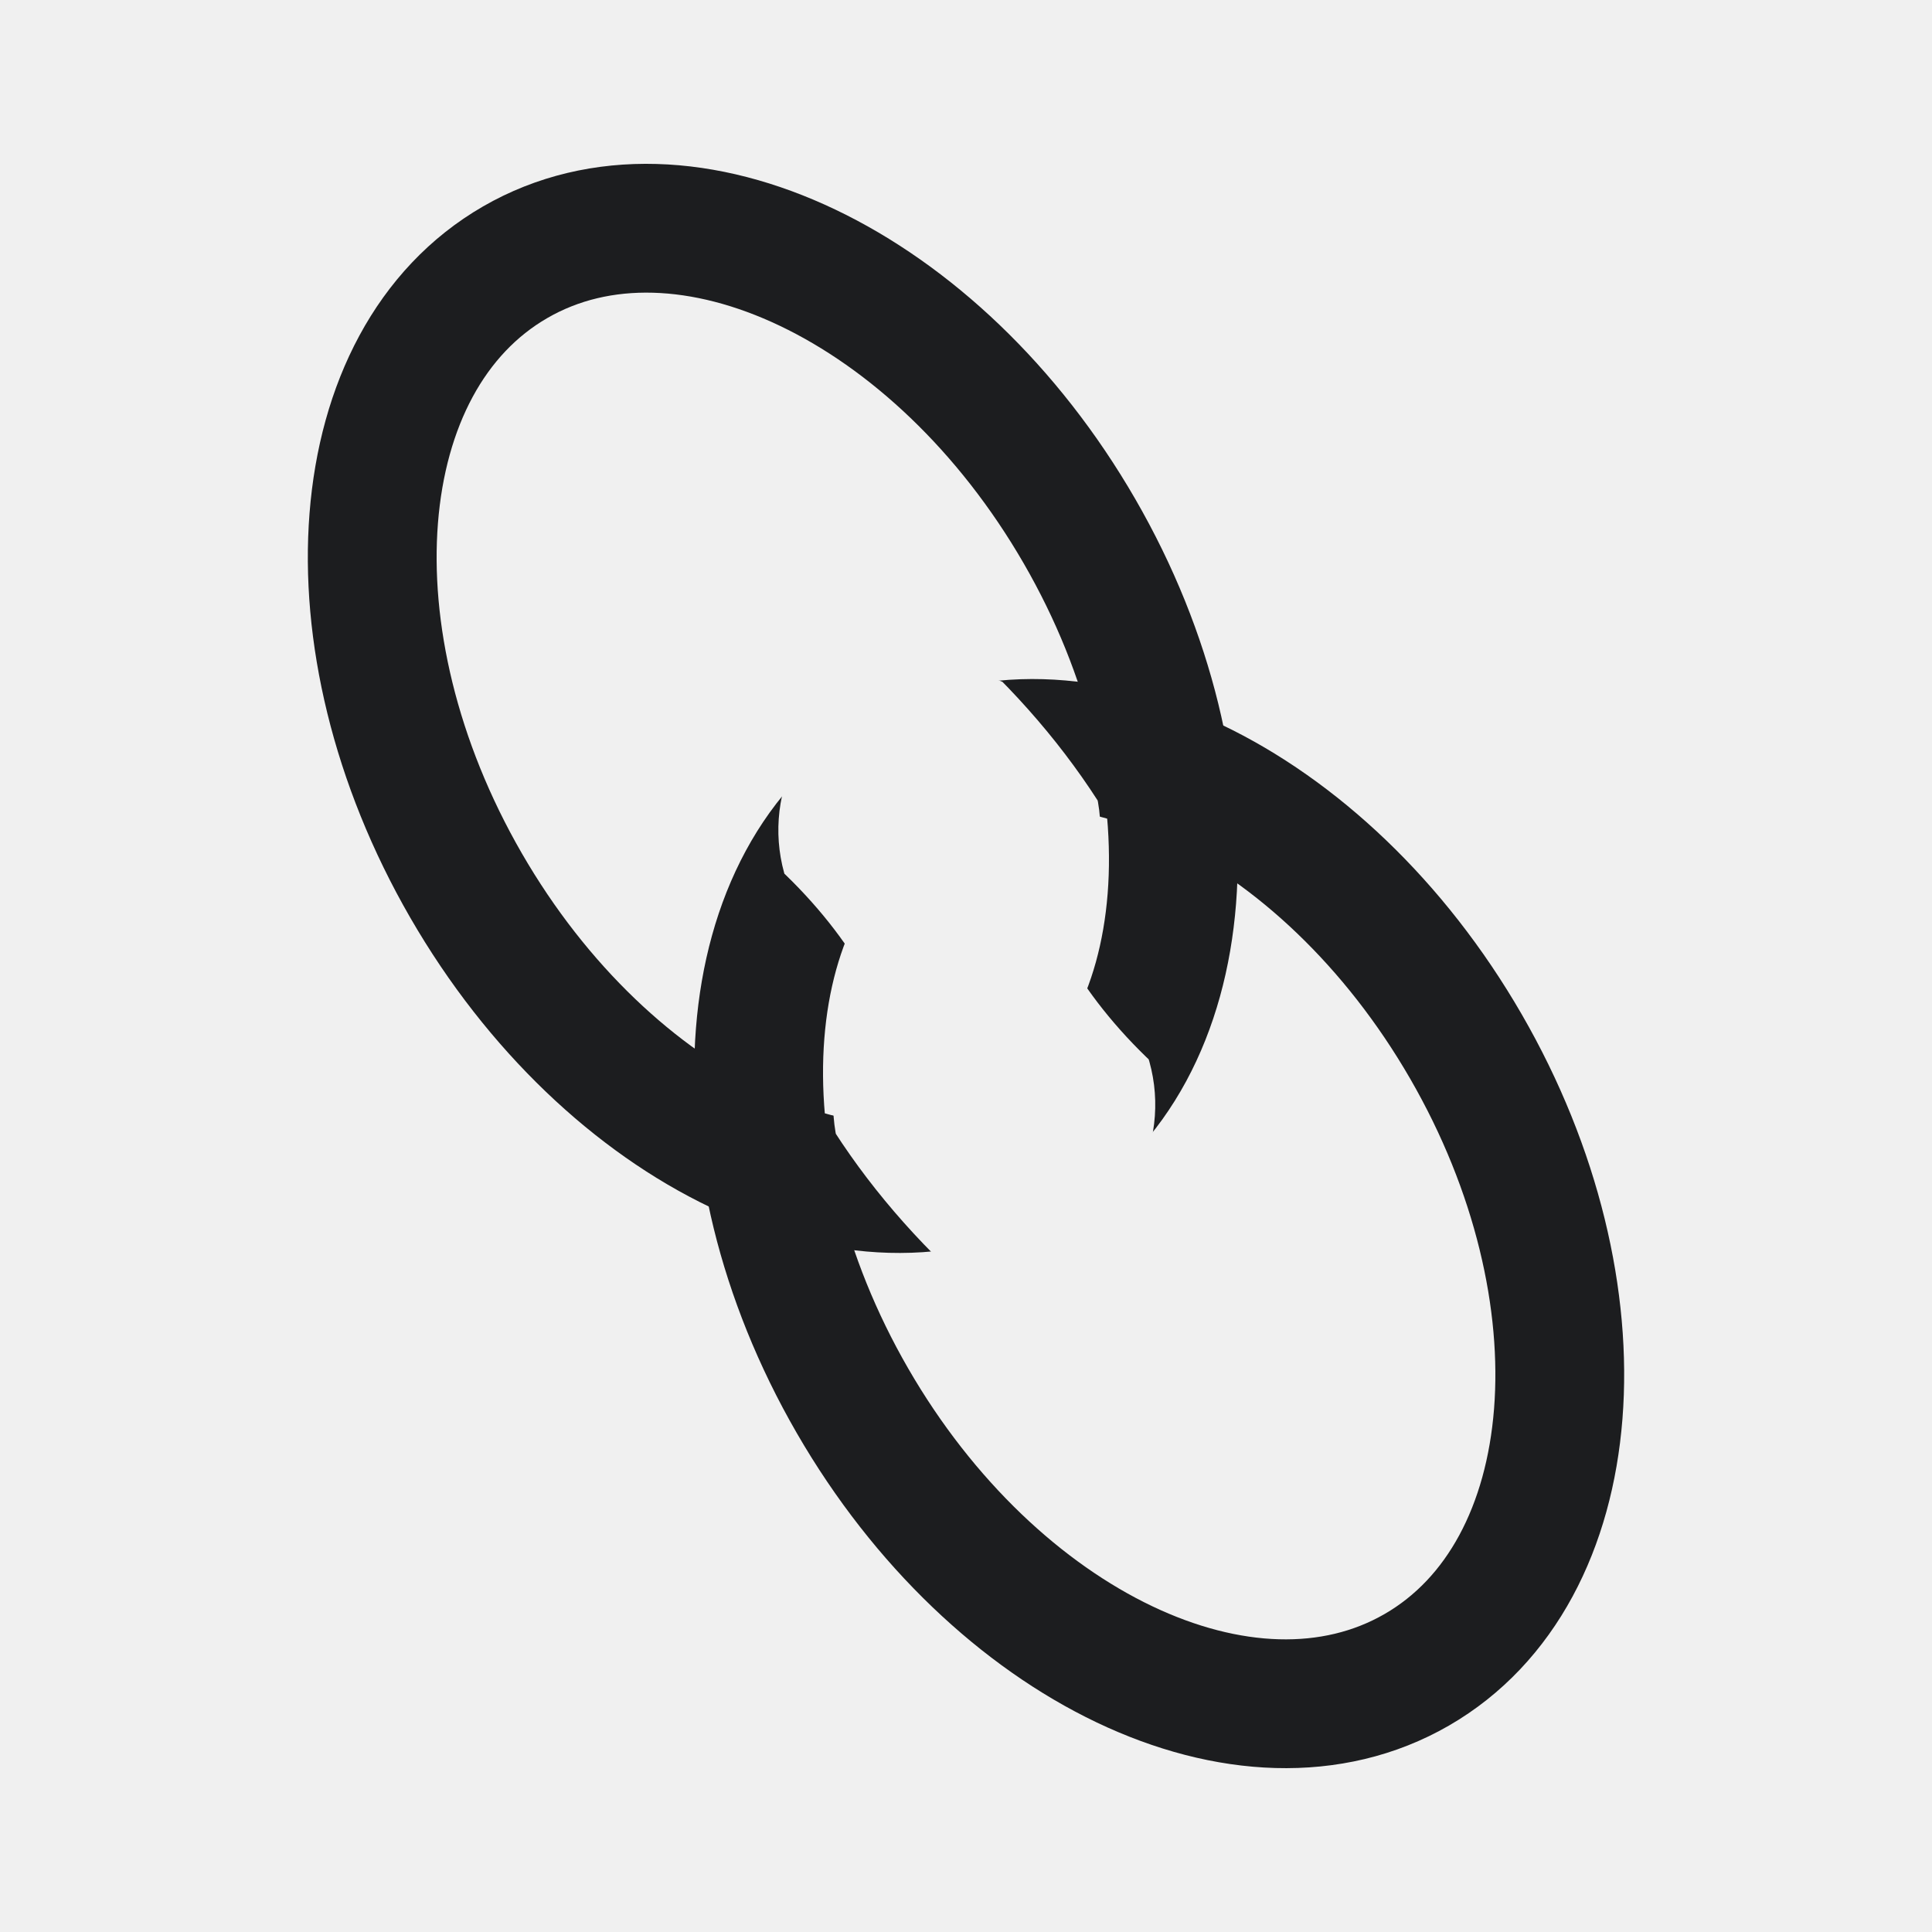
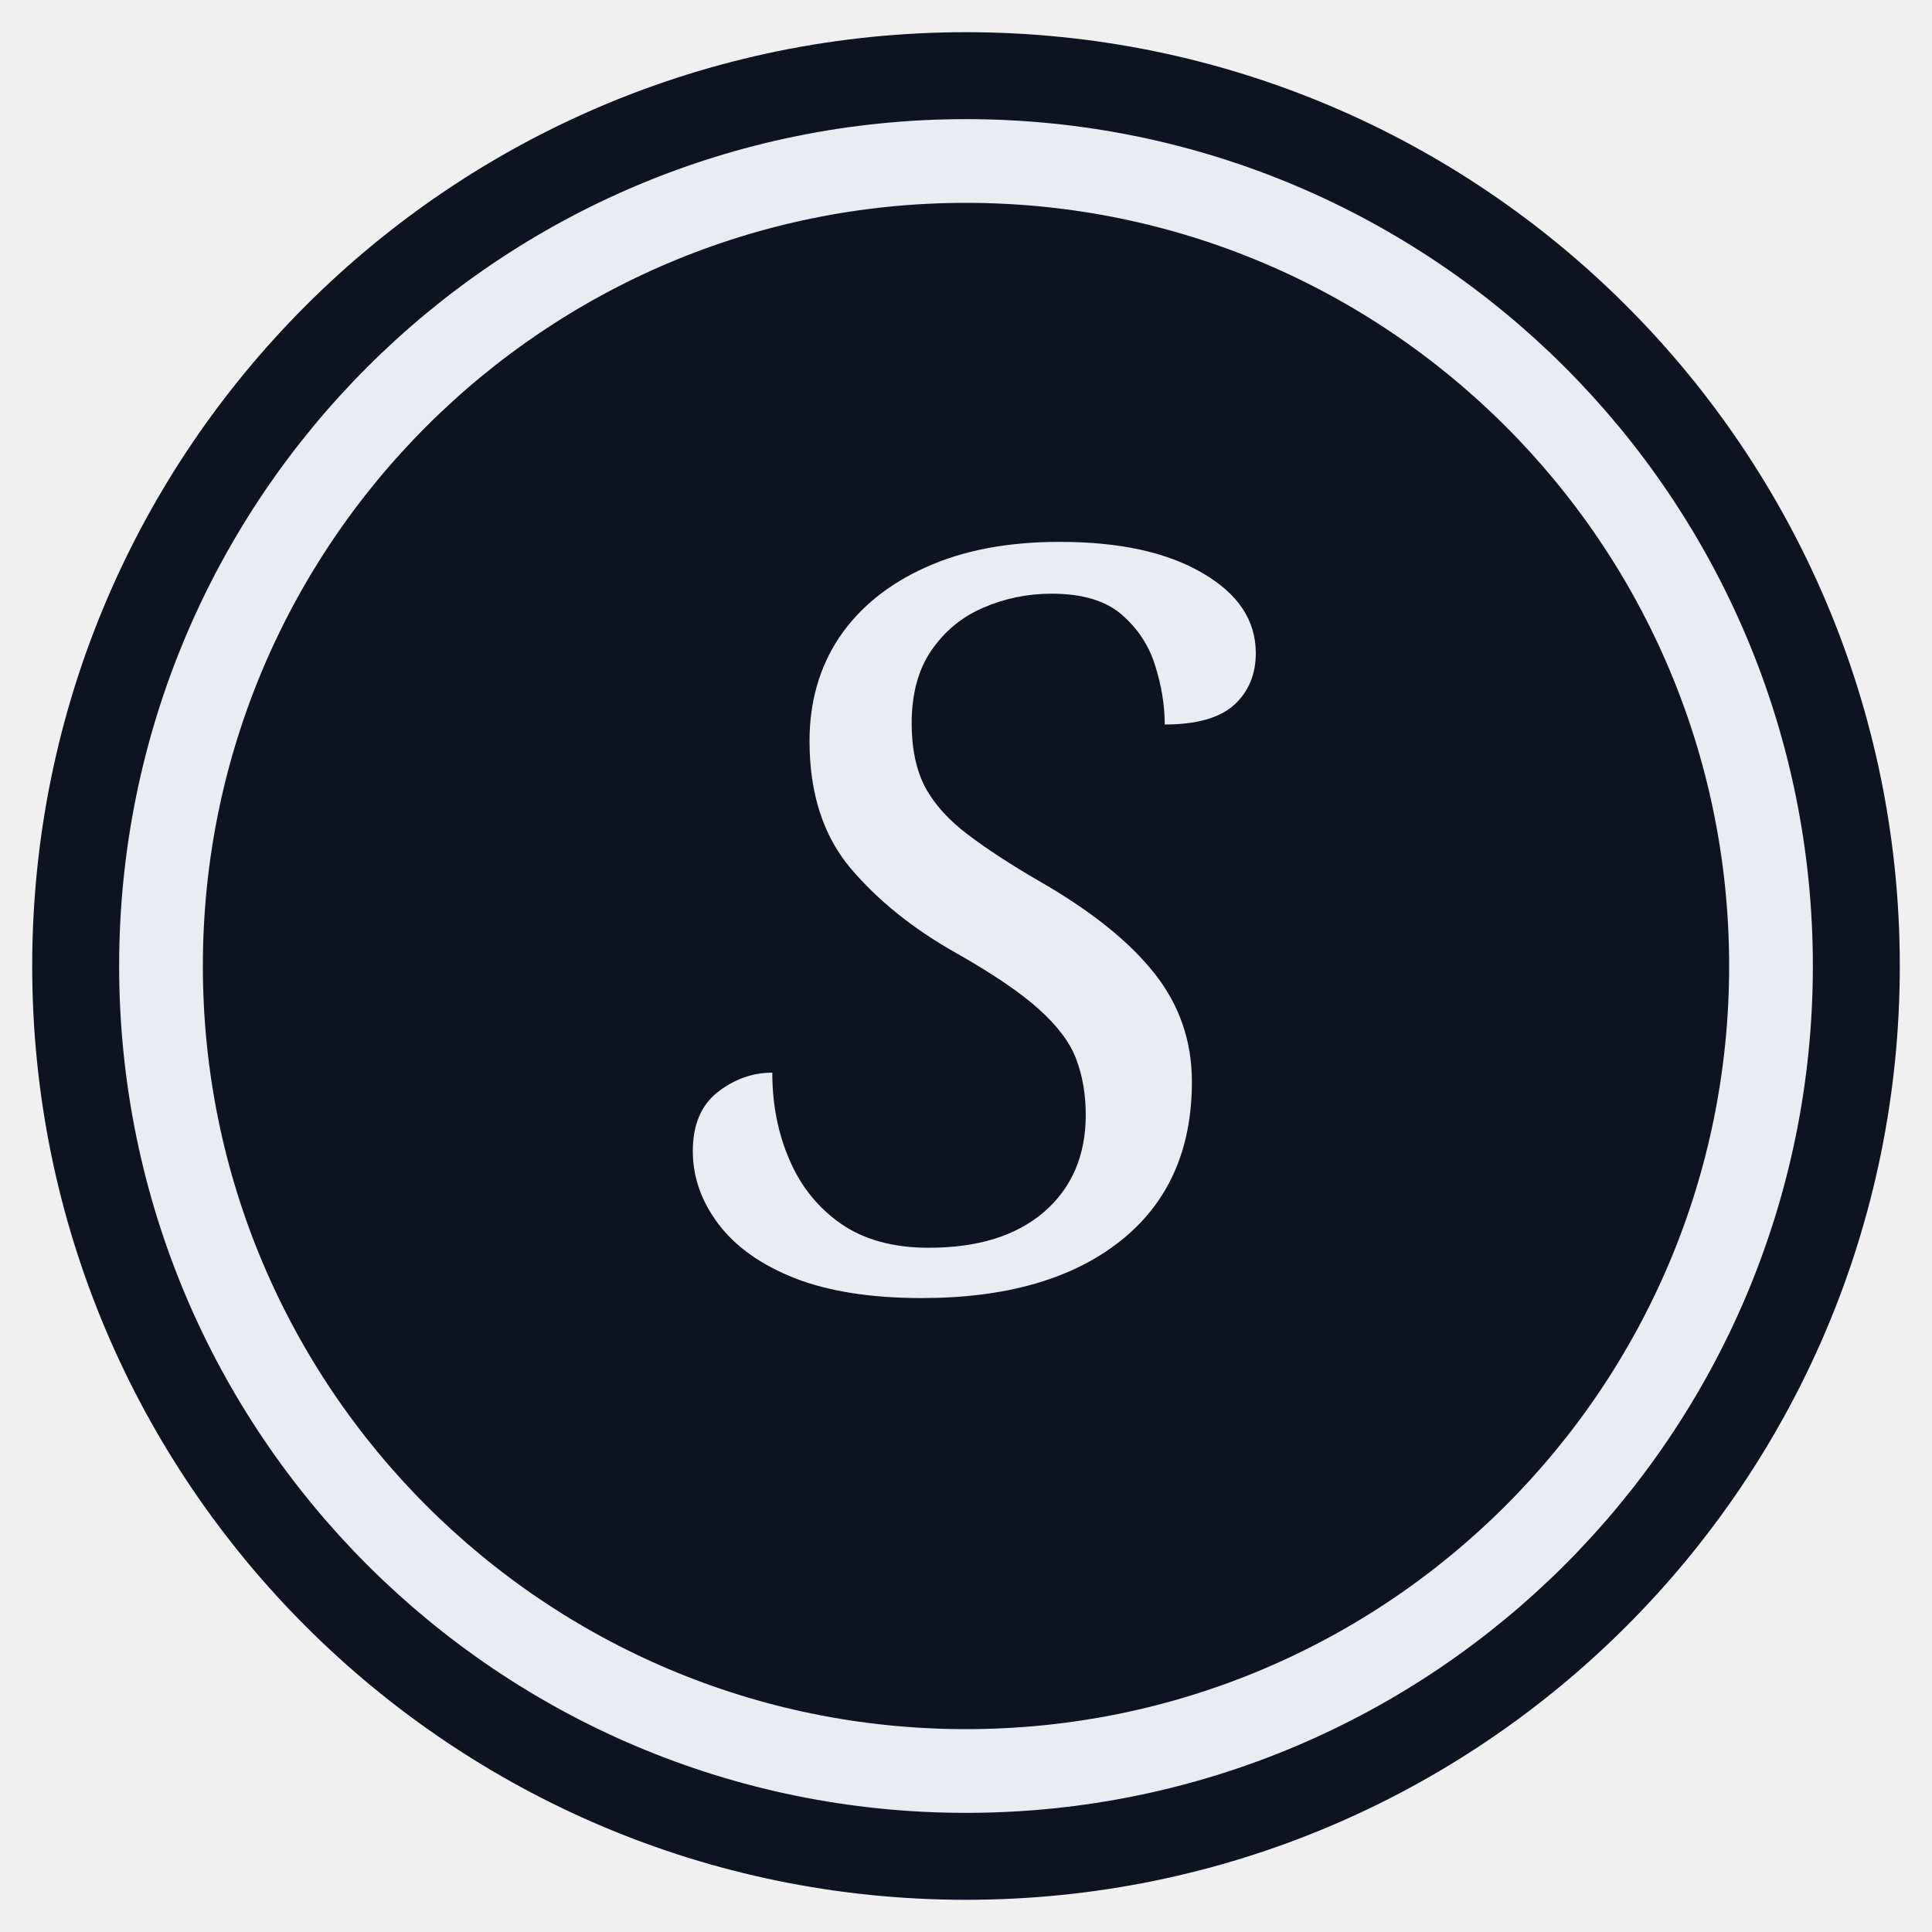
- <svg xmlns="http://www.w3.org/2000/svg" viewBox="0 0 60 60" fill="none" stroke="#1C1D1F" stroke-width="4">
-   <defs>
-     <clipPath id="c1">
-       <circle cx="23.8" cy="36.1" r="5" />
-     </clipPath>
-     <clipPath id="c2">
-       <circle cx="36.2" cy="24" r="5" />
-     </clipPath>
-     <mask id="ma">
-       <rect width="60" height="60" fill="#fff" stroke="none" />
-       <g clip-path="url(#c1)">
-         <ellipse stroke="#000" stroke-width="9" cx="36" cy="38" rx="11" ry="16" transform="rotate(-30 36 38)" />
-       </g>
-     </mask>
-     <mask id="mb">
-       <rect width="60" height="60" fill="#fff" stroke="none" />
-       <g clip-path="url(#c2)">
-         <ellipse stroke="#000" stroke-width="9" cx="24" cy="22" rx="11" ry="16" transform="rotate(-30 24 22)" />
-       </g>
-     </mask>
-   </defs>
-   <ellipse mask="url(#ma)" cx="24" cy="22" rx="11" ry="16" transform="rotate(-30 24 22)" />
-   <ellipse mask="url(#mb)" cx="36" cy="38" rx="11" ry="16" transform="rotate(-30 36 38)" />
+ <svg xmlns="http://www.w3.org/2000/svg" viewBox="0 0 60 60">
+   <circle cx="30" cy="30" r="29" fill="#0D1320" />
+   <circle cx="30" cy="30" r="25" fill="none" stroke="#E8ECF3" stroke-width="2.6" />
+   <text x="30" y="40" text-anchor="middle" fill="#E8ECF3" font-family="Cormorant Garamond, Georgia, serif" font-size="32" font-style="italic">S</text>
</svg>
